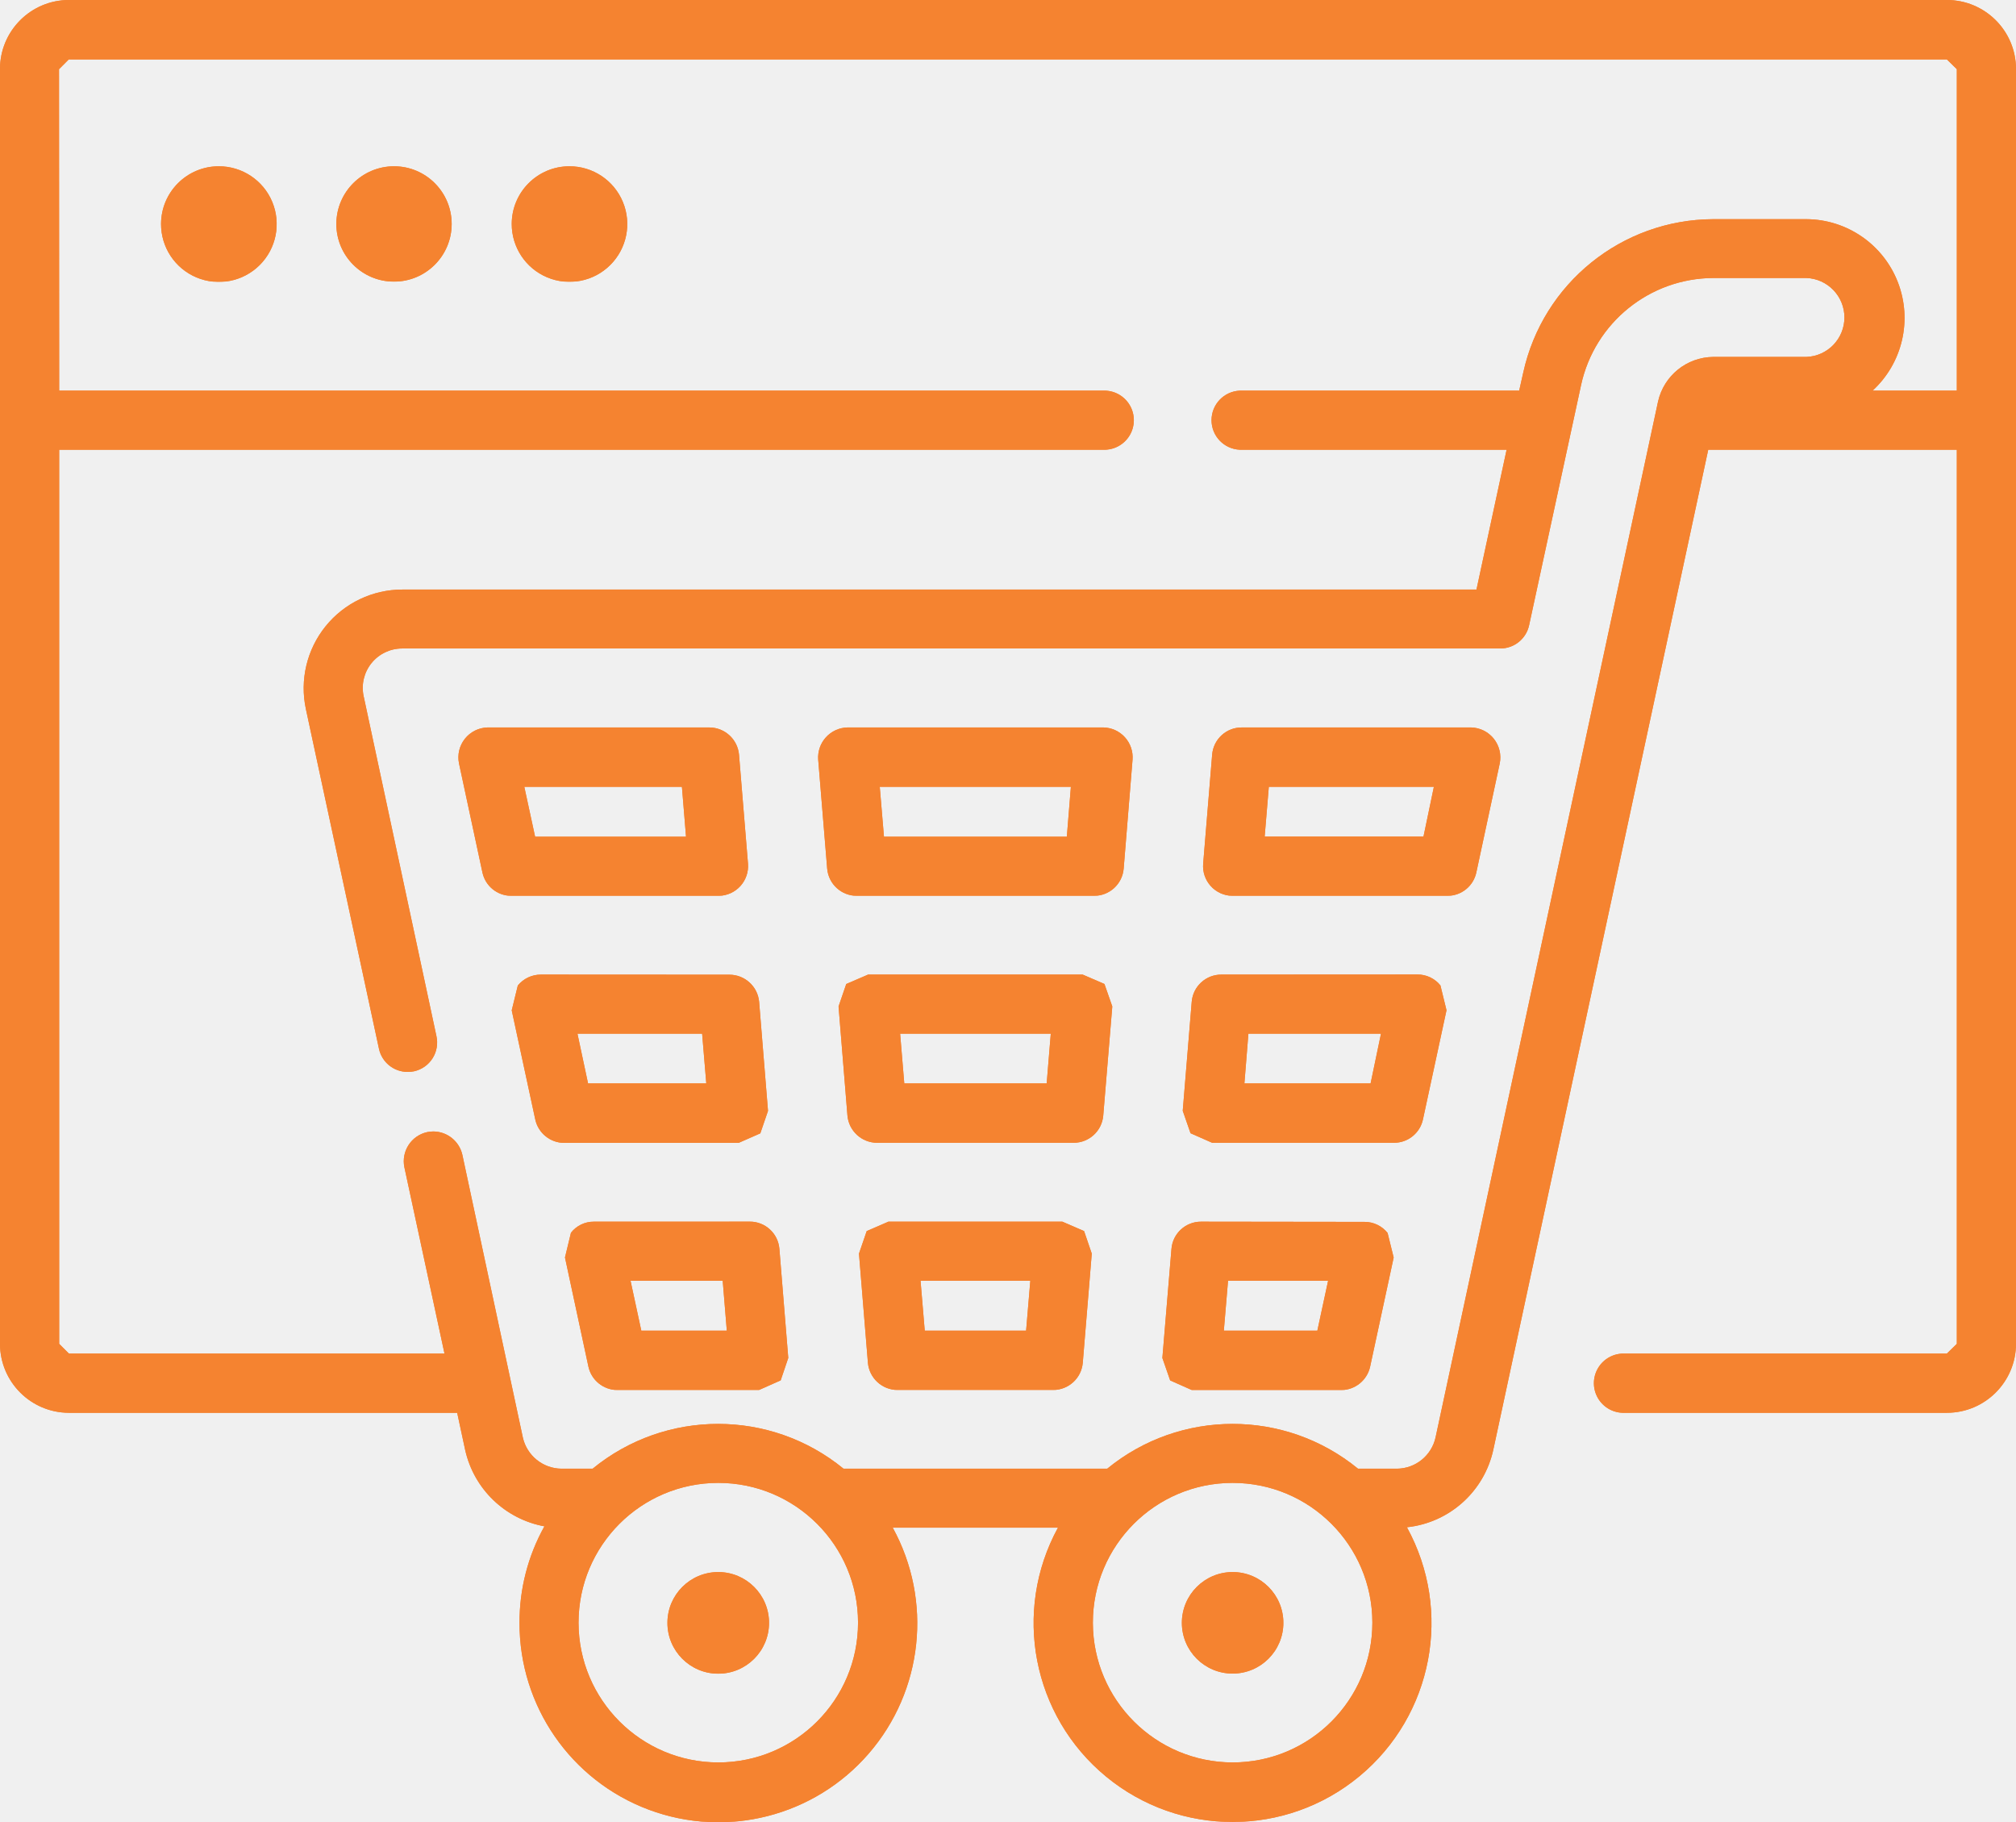
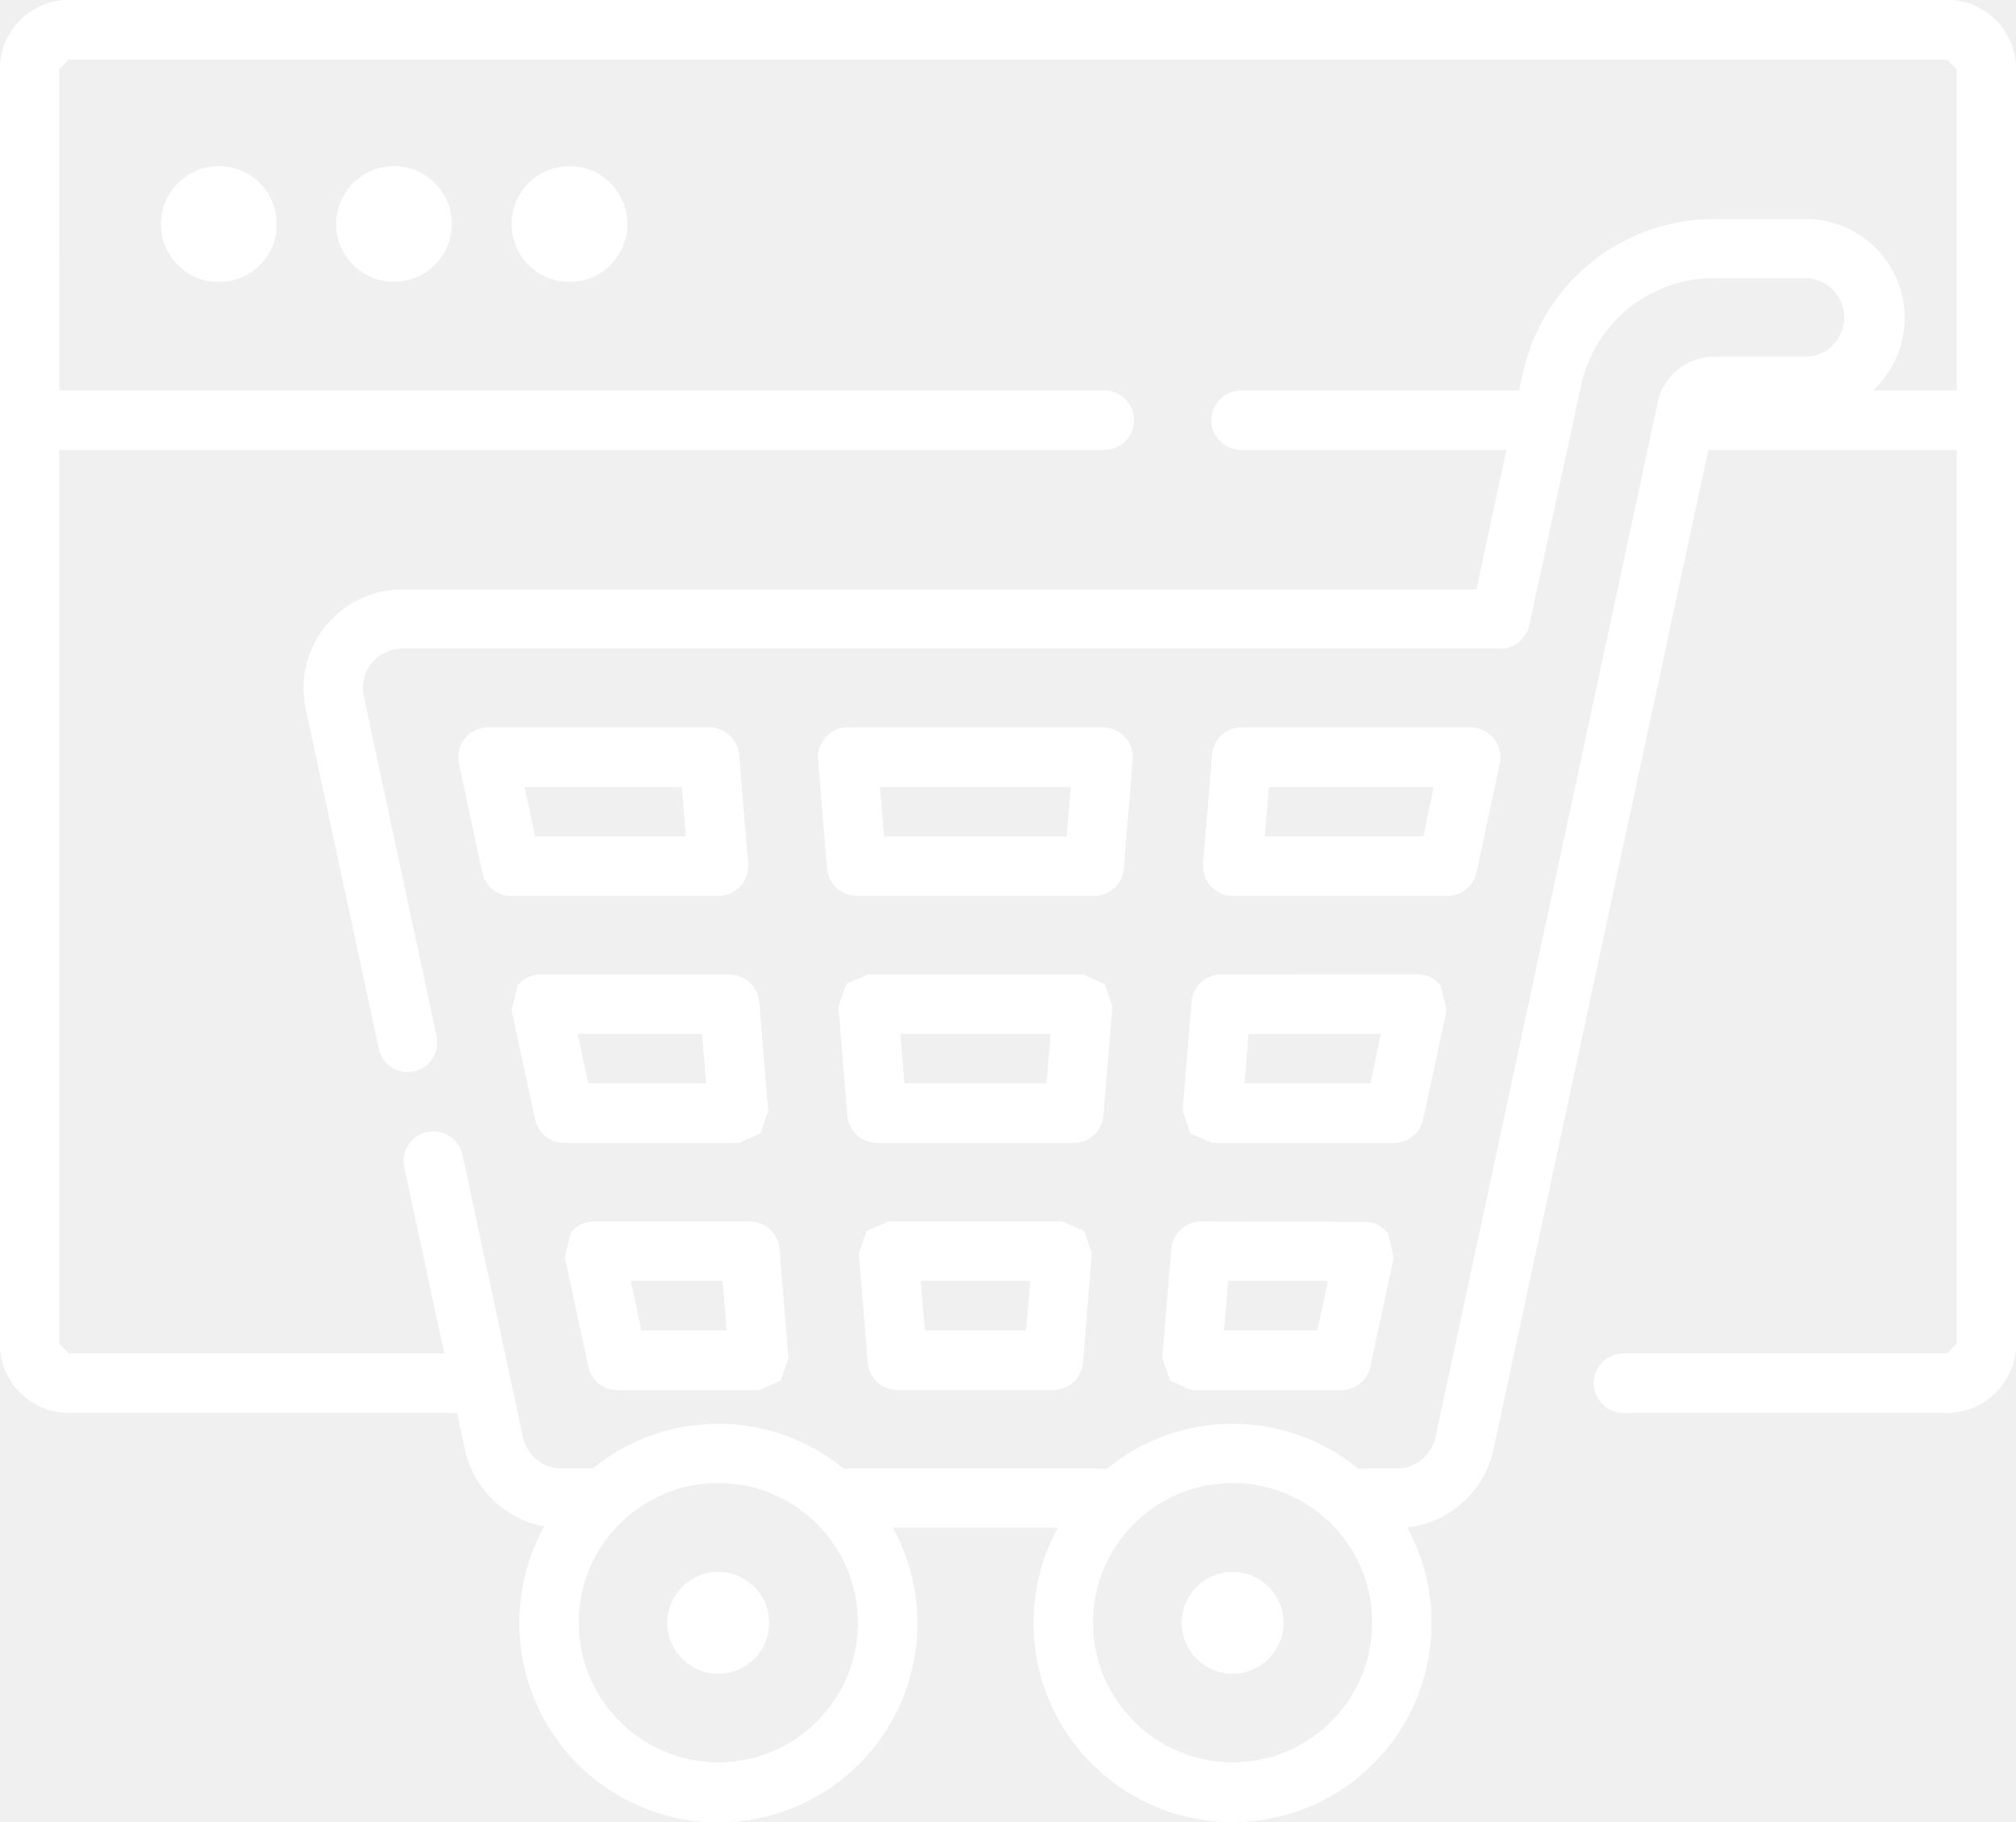
<svg xmlns="http://www.w3.org/2000/svg" xmlns:xlink="http://www.w3.org/1999/xlink" viewBox="0 0 388.05 350.57">
  <defs>
-     <style>.cls-1{fill:#f58330;}.cls-2{fill:#f58330;}.cls-3{fill:#f58330;}.cls-4{fill:#f58330;}.cls-5{fill:#f58330;}.cls-6{fill:#f58330;}.cls-7{fill:#f58330;}.cls-8{fill:#f58330;}.cls-9{fill:#f58330;}.cls-10{fill:#f58330;}.cls-11{fill:#f58330;}.cls-12{fill:#f58330;}.cls-13{fill:#f58330;}.cls-14{fill:#f58330;}.cls-15{fill:#f58330;}.cls-16{clip-path:url(#clip-path);}.cls-17{fill:#f58330;}.cls-18{clip-path:url(#clip-path-2);}.cls-19{fill:#f58330;}.cls-20{clip-path:url(#clip-path-3);}.cls-21{fill:#f58330;}.cls-22{clip-path:url(#clip-path-4);}.cls-23{fill:#f58330;}.cls-24{clip-path:url(#clip-path-5);}.cls-25{fill:#f58330;}.cls-26{clip-path:url(#clip-path-6);}.cls-27{fill:#f58330;}.cls-28{clip-path:url(#clip-path-7);}.cls-29{fill:#f58330;}.cls-30{clip-path:url(#clip-path-8);}.cls-31{fill:#f58330;}.cls-32{clip-path:url(#clip-path-9);}.cls-33{fill:#f58330;}.cls-34{clip-path:url(#clip-path-10);}.cls-35{fill:#f58330;}.cls-36{clip-path:url(#clip-path-11);}.cls-37{fill:#f58330;}.cls-38{clip-path:url(#clip-path-12);}.cls-39{fill:#f58330;}.cls-40{clip-path:url(#clip-path-13);}.cls-41{fill:#f58330;}.cls-42{clip-path:url(#clip-path-14);}.cls-43{fill:#f58330;}.cls-44{clip-path:url(#clip-path-15);}.cls-45{fill:#f58330;}</style>
+     <style>.cls-1{fill:#ffffff;}.cls-2{fill:#ffffff;}.cls-3{fill:#ffffff;}.cls-4{fill:#ffffff;}.cls-5{fill:#ffffff;}.cls-6{fill:#ffffff;}.cls-7{fill:#ffffff;}.cls-8{fill:#ffffff;}.cls-9{fill:#ffffff;}.cls-10{fill:#ffffff;}.cls-11{fill:#ffffff;}.cls-12{fill:#ffffff;}.cls-13{fill:#ffffff;}.cls-14{fill:#ffffff;}.cls-15{fill:#ffffff;}.cls-16{clip-path:url(#clip-path);}.cls-17{fill:#ffffff;}.cls-18{clip-path:url(#clip-path-2);}.cls-19{fill:#ffffff;}.cls-20{clip-path:url(#clip-path-3);}.cls-21{fill:#ffffff;}.cls-22{clip-path:url(#clip-path-4);}.cls-23{fill:#ffffff;}.cls-24{clip-path:url(#clip-path-5);}.cls-25{fill:#ffffff;}.cls-26{clip-path:url(#clip-path-6);}.cls-27{fill:#ffffff;}.cls-28{clip-path:url(#clip-path-7);}.cls-29{fill:#ffffff;}.cls-30{clip-path:url(#clip-path-8);}.cls-31{fill:#ffffff;}.cls-32{clip-path:url(#clip-path-9);}.cls-33{fill:#ffffff;}.cls-34{clip-path:url(#clip-path-10);}.cls-35{fill:#ffffff;}.cls-36{clip-path:url(#clip-path-11);}.cls-37{fill:#ffffff;}.cls-38{clip-path:url(#clip-path-12);}.cls-39{fill:#ffffff;}.cls-40{clip-path:url(#clip-path-13);}.cls-41{fill:#ffffff;}.cls-42{clip-path:url(#clip-path-14);}.cls-43{fill:#ffffff;}.cls-44{clip-path:url(#clip-path-15);}.cls-45{fill:#ffffff;}</style>
    <linearGradient id="linear-gradient" y1="175.29" x2="388.05" y2="175.29" gradientUnits="userSpaceOnUse">
-       <stop offset="0" stop-color="#f58330" />
-       <stop offset="1" stop-color="#f58330" />
+       <stop offset="0" stop-color="#ffffff" />
+       <stop offset="1" stop-color="#ffffff" />
    </linearGradient>
    <linearGradient id="linear-gradient-2" x1="30.96" y1="43.08" x2="53.21" y2="43.08" xlink:href="#linear-gradient" />
    <linearGradient id="linear-gradient-3" x1="231.55" y1="156.19" x2="288.81" y2="156.19" xlink:href="#linear-gradient" />
    <linearGradient id="linear-gradient-4" x1="161.41" y1="203.74" x2="214.1" y2="203.74" xlink:href="#linear-gradient" />
    <linearGradient id="linear-gradient-5" x1="223.74" y1="251.29" x2="268.26" y2="251.29" xlink:href="#linear-gradient" />
    <linearGradient id="linear-gradient-6" x1="128.47" y1="312.31" x2="148.02" y2="312.31" xlink:href="#linear-gradient" />
    <linearGradient id="linear-gradient-7" x1="227.49" y1="312.31" x2="247.02" y2="312.31" xlink:href="#linear-gradient" />
    <linearGradient id="linear-gradient-8" x1="64.74" y1="43.08" x2="86.94" y2="43.08" xlink:href="#linear-gradient" />
    <linearGradient id="linear-gradient-9" x1="98.5" y1="43.08" x2="120.73" y2="43.08" xlink:href="#linear-gradient" />
    <linearGradient id="linear-gradient-10" x1="165.33" y1="251.29" x2="210.17" y2="251.29" xlink:href="#linear-gradient" />
    <linearGradient id="linear-gradient-11" x1="88.18" y1="156.19" x2="143.95" y2="156.19" xlink:href="#linear-gradient" />
    <linearGradient id="linear-gradient-12" x1="108.75" y1="251.29" x2="151.73" y2="251.29" xlink:href="#linear-gradient" />
    <linearGradient id="linear-gradient-13" x1="98.5" y1="203.74" x2="147.83" y2="203.74" xlink:href="#linear-gradient" />
    <linearGradient id="linear-gradient-14" x1="157.46" y1="156.19" x2="218.03" y2="156.19" xlink:href="#linear-gradient" />
    <linearGradient id="linear-gradient-15" x1="227.66" y1="203.74" x2="278.47" y2="203.74" xlink:href="#linear-gradient" />
    <clipPath id="clip-path">
      <path class="cls-1" d="M111.36,312.31a26.9,26.9,0,1,1,26.89,26.87,26.93,26.93,0,0,1-26.89-26.87m99,0a26.9,26.9,0,1,1,26.92,26.87,26.94,26.94,0,0,1-26.92-26.87m-199-299,1.88-1.88H374.74l1.92,1.88V75.18H360.44a19,19,0,0,0-12.74-33H329.77A37.59,37.59,0,0,0,293.2,71.71l-.78,3.47H238.65a5.69,5.69,0,0,0,0,11.37H290l-5.8,26.91H77.45a19,19,0,0,0-18.57,23l14.06,65.35a5.64,5.64,0,0,0,5.53,4.48,6.49,6.49,0,0,0,1.23-.12A5.67,5.67,0,0,0,84,199.37L70,134a7.58,7.58,0,0,1,7.43-9.2H288.81a5.67,5.67,0,0,0,5.53-4.51l10-46.22a26.16,26.16,0,0,1,25.45-20.57H347.7a7.6,7.6,0,0,1,0,15.19H329.77a11,11,0,0,0-10.62,8.58L276.32,276.65a7.68,7.68,0,0,1-7.41,6H261.4a38.11,38.11,0,0,0-48.28,0H162.37a38.14,38.14,0,0,0-48.3,0h-6a7.7,7.7,0,0,1-7.43-6L89,222.25a5.76,5.76,0,0,0-5.59-4.5,6,6,0,0,0-1.17.12,5.74,5.74,0,0,0-4.4,6.78l7.72,35.85H13.27l-1.88-1.88V86.55H212.32a5.69,5.69,0,1,0,0-11.37H11.39ZM13.27,0A13.28,13.28,0,0,0,0,13.27V258.62a13.29,13.29,0,0,0,13.27,13.27H88l1.54,7.16a19.19,19.19,0,0,0,15.25,14.69A37.81,37.81,0,0,0,100,312.31,38.28,38.28,0,1,0,171.84,294h31.8a38.29,38.29,0,1,0,67.17-.08A19.09,19.09,0,0,0,287.44,279L328.81,86.55h47.85V258.62l-1.92,1.88h-62a5.7,5.7,0,1,0,0,11.39h62a13.31,13.31,0,0,0,13.31-13.27V13.27A13.3,13.3,0,0,0,374.74,0Z" />
    </clipPath>
    <linearGradient id="linear-gradient-17" x1="-55.98" y1="421.68" x2="-35.11" y2="421.68" gradientTransform="matrix(18.6, 0, 0, -18.6, 1041.05, 8017.32)" xlink:href="#linear-gradient" />
    <clipPath id="clip-path-2">
      <path class="cls-2" d="M31,43.07A11.13,11.13,0,1,0,42.11,32,11.12,11.12,0,0,0,31,43.07" />
    </clipPath>
    <linearGradient id="linear-gradient-19" x1="24.05" y1="739.39" x2="44.94" y2="739.39" gradientTransform="matrix(1.07, 0, 0, -1.07, 5.34, 830.67)" xlink:href="#linear-gradient" />
    <clipPath id="clip-path-3">
      <path class="cls-8" d="M64.74,43.07A11.1,11.1,0,1,0,75.87,32,11.12,11.12,0,0,0,64.74,43.07" />
    </clipPath>
    <linearGradient id="linear-gradient-21" x1="54.33" y1="739.63" x2="75.19" y2="739.63" gradientTransform="matrix(1.06, 0, 0, -1.06, 6.91, 830.35)" xlink:href="#linear-gradient" />
    <clipPath id="clip-path-4">
      <path class="cls-9" d="M98.5,43.07A11.12,11.12,0,1,0,109.6,32,11.11,11.11,0,0,0,98.5,43.07" />
    </clipPath>
    <linearGradient id="linear-gradient-23" x1="84.53" y1="739.63" x2="105.4" y2="739.63" gradientTransform="matrix(1.06, 0, 0, -1.06, 8.53, 830.35)" xlink:href="#linear-gradient" />
    <clipPath id="clip-path-5">
      <path class="cls-10" d="M177.19,246.48h21.13l-.81,9.6H178ZM171,235.11l-4.17,1.81-1.49,4.34,1.72,21a5.74,5.74,0,0,0,5.69,5.24h30a5.73,5.73,0,0,0,5.67-5.24l1.73-21-1.48-4.34-4.19-1.81Z" />
    </clipPath>
    <linearGradient id="linear-gradient-25" x1="41.62" y1="480.69" x2="62.49" y2="480.69" gradientTransform="matrix(2.15, 0, 0, -2.15, 75.9, 1284.26)" xlink:href="#linear-gradient" />
    <clipPath id="clip-path-6">
      <path class="cls-11" d="M100.92,151.42h30.34l.79,9.6H103Zm-7-11.42h-.1a5.76,5.76,0,0,0-5.47,6.91l4.51,21a5.68,5.68,0,0,0,5.57,4.49h40a5.73,5.73,0,0,0,5.55-6.16l-1.73-21a5.75,5.75,0,0,0-5.68-5.24Z" />
    </clipPath>
    <linearGradient id="linear-gradient-27" x1="-5.62" y1="500.54" x2="15.25" y2="500.54" gradientTransform="matrix(2.67, 0, 0, -2.67, 103.19, 1494.01)" xlink:href="#linear-gradient" />
    <clipPath id="clip-path-7">
      <path class="cls-12" d="M121.37,246.48h17.74l.79,9.6H123.44Zm-7.07-11.37a5.54,5.54,0,0,0-4.4,2.13L108.75,242l4.51,21a5.72,5.72,0,0,0,5.55,4.51h27.27l4.19-1.86,1.46-4.32-1.71-21a5.7,5.7,0,0,0-5.7-5.23Z" />
    </clipPath>
    <linearGradient id="linear-gradient-29" x1="19.79" y1="483.76" x2="40.65" y2="483.76" gradientTransform="matrix(2.06, 0, 0, -2.06, 67.96, 1248.14)" xlink:href="#linear-gradient" />
    <clipPath id="clip-path-8">
      <path class="cls-13" d="M111.15,198.93h24l.8,9.57H113.19Zm-7.05-11.37a5.72,5.72,0,0,0-4.43,2.1l-1.17,4.78,4.53,21a5.72,5.72,0,0,0,5.57,4.51h33.57l4.18-1.84,1.48-4.32-1.71-21a5.74,5.74,0,0,0-5.7-5.21Z" />
    </clipPath>
    <linearGradient id="linear-gradient-31" x1="5.56" y1="493.36" x2="26.44" y2="493.36" gradientTransform="matrix(2.36, 0, 0, -2.36, 85.36, 1369.56)" xlink:href="#linear-gradient" />
    <clipPath id="clip-path-9">
      <path class="cls-14" d="M169.34,151.42h36.79l-.78,9.6h-35.2Zm43-11.42H163.08a5.78,5.78,0,0,0-5.59,6.18l1.73,21a5.72,5.72,0,0,0,5.7,5.22h45.69a5.71,5.71,0,0,0,5.68-5.22l1.71-21a5.75,5.75,0,0,0-5.57-6.18Z" />
    </clipPath>
    <linearGradient id="linear-gradient-33" x1="12.88" y1="493.3" x2="33.74" y2="493.3" gradientTransform="matrix(2.9, 0, 0, -2.9, 120.1, 1587.96)" xlink:href="#linear-gradient" />
    <clipPath id="clip-path-10">
      <path class="cls-15" d="M240.3,198.93h25.52l-2,9.57H239.53Zm-5.23-11.37a5.7,5.7,0,0,0-5.68,5.21l-1.73,21,1.5,4.32,4.17,1.84h35a5.69,5.69,0,0,0,5.57-4.51l4.53-21-1.17-4.78a5.65,5.65,0,0,0-4.41-2.1Z" />
    </clipPath>
    <linearGradient id="linear-gradient-35" x1="54.16" y1="490.88" x2="75.03" y2="490.88" gradientTransform="matrix(2.43, 0, 0, -2.43, 95.79, 1398.9)" xlink:href="#linear-gradient" />
    <clipPath id="clip-path-11">
      <path class="cls-3" d="M244.23,151.42H276L274,161H243.43ZM283.1,140H239a5.69,5.69,0,0,0-5.68,5.24l-1.73,21a5.71,5.71,0,0,0,5.57,6.16h41.44a5.68,5.68,0,0,0,5.57-4.49l4.51-21A5.77,5.77,0,0,0,283.2,140Z" />
    </clipPath>
    <linearGradient id="linear-gradient-37" x1="42.74" y1="498.16" x2="63.6" y2="498.16" gradientTransform="matrix(2.74, 0, 0, -2.74, 114.28, 1523.17)" xlink:href="#linear-gradient" />
    <clipPath id="clip-path-12">
      <path class="cls-4" d="M173.26,198.93h29l-.79,9.57H174.06Zm-6.17-11.37-4.2,1.81-1.48,4.32,1.71,21a5.75,5.75,0,0,0,5.7,5.24h37.87a5.72,5.72,0,0,0,5.67-5.24l1.74-21-1.51-4.32-4.19-1.81Z" />
    </clipPath>
    <linearGradient id="linear-gradient-39" x1="25.16" y1="487.99" x2="46.04" y2="487.99" gradientTransform="matrix(2.52, 0, 0, -2.52, 97.9, 1435.43)" xlink:href="#linear-gradient" />
    <clipPath id="clip-path-13">
      <path class="cls-5" d="M236.38,246.48h19.26l-2.07,9.6h-18Zm-5.22-11.37a5.69,5.69,0,0,0-5.67,5.23l-1.75,21,1.5,4.32,4.19,1.86h28.71a5.74,5.74,0,0,0,5.59-4.51l4.53-21-1.17-4.73a5.64,5.64,0,0,0-4.42-2.13Z" />
    </clipPath>
    <linearGradient id="linear-gradient-41" x1="68.47" y1="481.24" x2="89.34" y2="481.24" gradientTransform="matrix(2.13, 0, 0, -2.13, 77.73, 1277.57)" xlink:href="#linear-gradient" />
    <clipPath id="clip-path-14">
      <path class="cls-6" d="M128.47,312.31a9.78,9.78,0,1,0,9.78-9.77,9.78,9.78,0,0,0-9.78,9.77" />
    </clipPath>
    <linearGradient id="linear-gradient-43" x1="134.49" y1="510.94" x2="155.35" y2="510.94" gradientTransform="matrix(0.94, 0, 0, -0.94, 2.44, 791.11)" xlink:href="#linear-gradient" />
    <clipPath id="clip-path-15">
      <path class="cls-7" d="M227.49,312.31a9.77,9.77,0,1,0,9.79-9.77,9.78,9.78,0,0,0-9.79,9.77" />
    </clipPath>
    <linearGradient id="linear-gradient-45" x1="235.09" y1="510.94" x2="255.96" y2="510.94" gradientTransform="matrix(0.94, 0, 0, -0.94, 7.18, 791.11)" xlink:href="#linear-gradient" />
  </defs>
  <g id="Layer_2" data-name="Layer 2">
    <g id="Layer_1-2" data-name="Layer 1">
      <path class="cls-1" d="M111.36,312.31a26.9,26.9,0,1,1,26.89,26.87,26.93,26.93,0,0,1-26.89-26.87m99,0a26.9,26.9,0,1,1,26.92,26.87,26.94,26.94,0,0,1-26.92-26.87m-199-299,1.88-1.88H374.74l1.92,1.88V75.18H360.44a19,19,0,0,0-12.74-33H329.77A37.59,37.59,0,0,0,293.2,71.71l-.78,3.47H238.65a5.69,5.69,0,0,0,0,11.37H290l-5.8,26.91H77.45a19,19,0,0,0-18.57,23l14.06,65.35a5.64,5.64,0,0,0,5.53,4.48,6.49,6.49,0,0,0,1.23-.12A5.67,5.67,0,0,0,84,199.37L70,134a7.58,7.58,0,0,1,7.43-9.2H288.81a5.67,5.67,0,0,0,5.53-4.51l10-46.22a26.16,26.16,0,0,1,25.45-20.57H347.7a7.6,7.6,0,0,1,0,15.19H329.77a11,11,0,0,0-10.62,8.58L276.32,276.65a7.68,7.68,0,0,1-7.41,6H261.4a38.11,38.11,0,0,0-48.28,0H162.37a38.14,38.14,0,0,0-48.3,0h-6a7.7,7.7,0,0,1-7.43-6L89,222.25a5.76,5.76,0,0,0-5.59-4.5,6,6,0,0,0-1.17.12,5.74,5.74,0,0,0-4.4,6.78l7.72,35.85H13.27l-1.88-1.88V86.55H212.32a5.69,5.69,0,1,0,0-11.37H11.39ZM13.27,0A13.28,13.28,0,0,0,0,13.27V258.62a13.29,13.29,0,0,0,13.27,13.27H88l1.54,7.16a19.19,19.19,0,0,0,15.25,14.69A37.81,37.81,0,0,0,100,312.31,38.28,38.28,0,1,0,171.84,294h31.8a38.29,38.29,0,1,0,67.17-.08A19.09,19.09,0,0,0,287.44,279L328.81,86.55h47.85V258.62l-1.92,1.88h-62a5.7,5.7,0,1,0,0,11.39h62a13.31,13.31,0,0,0,13.31-13.27V13.27A13.3,13.3,0,0,0,374.74,0Z" />
      <g class="cls-16">
        <rect class="cls-17" width="388.05" height="350.57" />
      </g>
      <path class="cls-2" d="M31,43.07A11.13,11.13,0,1,0,42.11,32,11.12,11.12,0,0,0,31,43.07" />
      <g class="cls-18">
        <rect class="cls-19" x="30.96" y="31.99" width="22.24" height="22.18" />
      </g>
      <path class="cls-8" d="M64.74,43.07A11.1,11.1,0,1,0,75.87,32,11.12,11.12,0,0,0,64.74,43.07" />
      <g class="cls-20">
        <rect class="cls-21" x="64.74" y="31.99" width="22.2" height="22.18" />
      </g>
      <path class="cls-9" d="M98.5,43.07A11.12,11.12,0,1,0,109.6,32,11.11,11.11,0,0,0,98.5,43.07" />
      <g class="cls-22">
        <rect class="cls-23" x="98.5" y="31.99" width="22.22" height="22.18" />
      </g>
      <path class="cls-10" d="M177.19,246.48h21.13l-.81,9.6H178ZM171,235.11l-4.17,1.81-1.49,4.34,1.72,21a5.74,5.74,0,0,0,5.69,5.24h30a5.73,5.73,0,0,0,5.67-5.24l1.73-21-1.48-4.34-4.19-1.81Z" />
      <g class="cls-24">
        <rect class="cls-25" x="165.33" y="235.11" width="44.84" height="32.36" />
      </g>
      <path class="cls-11" d="M100.92,151.42h30.34l.79,9.6H103Zm-7-11.42h-.1a5.76,5.76,0,0,0-5.47,6.91l4.51,21a5.68,5.68,0,0,0,5.57,4.49h40a5.73,5.73,0,0,0,5.55-6.16l-1.73-21a5.75,5.75,0,0,0-5.68-5.24Z" />
      <g class="cls-26">
        <rect class="cls-27" x="87.51" y="140" width="56.73" height="32.36" />
      </g>
      <path class="cls-12" d="M121.37,246.48h17.74l.79,9.6H123.44Zm-7.07-11.37a5.54,5.54,0,0,0-4.4,2.13L108.75,242l4.51,21a5.72,5.72,0,0,0,5.55,4.51h27.27l4.19-1.86,1.46-4.32-1.71-21a5.7,5.7,0,0,0-5.7-5.23Z" />
      <g class="cls-28">
        <rect class="cls-29" x="108.75" y="235.11" width="42.98" height="32.36" />
      </g>
      <path class="cls-13" d="M111.15,198.93h24l.8,9.57H113.19Zm-7.05-11.37a5.72,5.72,0,0,0-4.43,2.1l-1.17,4.78,4.53,21a5.72,5.72,0,0,0,5.57,4.51h33.57l4.18-1.84,1.48-4.32-1.71-21a5.74,5.74,0,0,0-5.7-5.21Z" />
      <g class="cls-30">
        <rect class="cls-31" x="98.5" y="187.56" width="49.32" height="32.36" />
      </g>
      <path class="cls-14" d="M169.34,151.42h36.79l-.78,9.6h-35.2Zm43-11.42H163.08a5.78,5.78,0,0,0-5.59,6.18l1.73,21a5.72,5.72,0,0,0,5.7,5.22h45.69a5.71,5.71,0,0,0,5.68-5.22l1.71-21a5.75,5.75,0,0,0-5.57-6.18Z" />
      <g class="cls-32">
        <rect class="cls-33" x="157.18" y="140" width="61.16" height="32.36" />
      </g>
      <path class="cls-15" d="M240.3,198.93h25.52l-2,9.57H239.53Zm-5.23-11.37a5.7,5.7,0,0,0-5.68,5.21l-1.73,21,1.5,4.32,4.17,1.84h35a5.69,5.69,0,0,0,5.57-4.51l4.53-21-1.17-4.78a5.65,5.65,0,0,0-4.41-2.1Z" />
      <g class="cls-34">
        <rect class="cls-35" x="227.66" y="187.56" width="50.81" height="32.36" />
      </g>
      <path class="cls-3" d="M244.23,151.42H276L274,161H243.43ZM283.1,140H239a5.69,5.69,0,0,0-5.68,5.24l-1.73,21a5.71,5.71,0,0,0,5.57,6.16h41.44a5.68,5.68,0,0,0,5.57-4.49l4.51-21A5.77,5.77,0,0,0,283.2,140Z" />
      <g class="cls-36">
        <rect class="cls-37" x="231.25" y="140" width="58.23" height="32.36" />
      </g>
      <path class="cls-4" d="M173.26,198.93h29l-.79,9.57H174.06Zm-6.17-11.37-4.2,1.81-1.48,4.32,1.71,21a5.75,5.75,0,0,0,5.7,5.24h37.87a5.72,5.72,0,0,0,5.67-5.24l1.74-21-1.51-4.32-4.19-1.81Z" />
      <g class="cls-38">
        <rect class="cls-39" x="161.41" y="187.56" width="52.68" height="32.36" />
      </g>
      <path class="cls-5" d="M236.38,246.48h19.26l-2.07,9.6h-18Zm-5.22-11.37a5.69,5.69,0,0,0-5.67,5.23l-1.75,21,1.5,4.32,4.19,1.86h28.71a5.74,5.74,0,0,0,5.59-4.51l4.53-21-1.17-4.73a5.64,5.64,0,0,0-4.42-2.13Z" />
      <g class="cls-40">
        <rect class="cls-41" x="223.74" y="235.11" width="44.53" height="32.36" />
      </g>
      <path class="cls-6" d="M128.47,312.31a9.78,9.78,0,1,0,9.78-9.77,9.78,9.78,0,0,0-9.78,9.77" />
      <g class="cls-42">
        <rect class="cls-43" x="128.47" y="302.54" width="19.55" height="19.53" />
      </g>
      <path class="cls-7" d="M227.49,312.31a9.77,9.77,0,1,0,9.79-9.77,9.78,9.78,0,0,0-9.79,9.77" />
      <g class="cls-44">
        <rect class="cls-45" x="227.49" y="302.54" width="19.53" height="19.53" />
      </g>
    </g>
  </g>
</svg>
